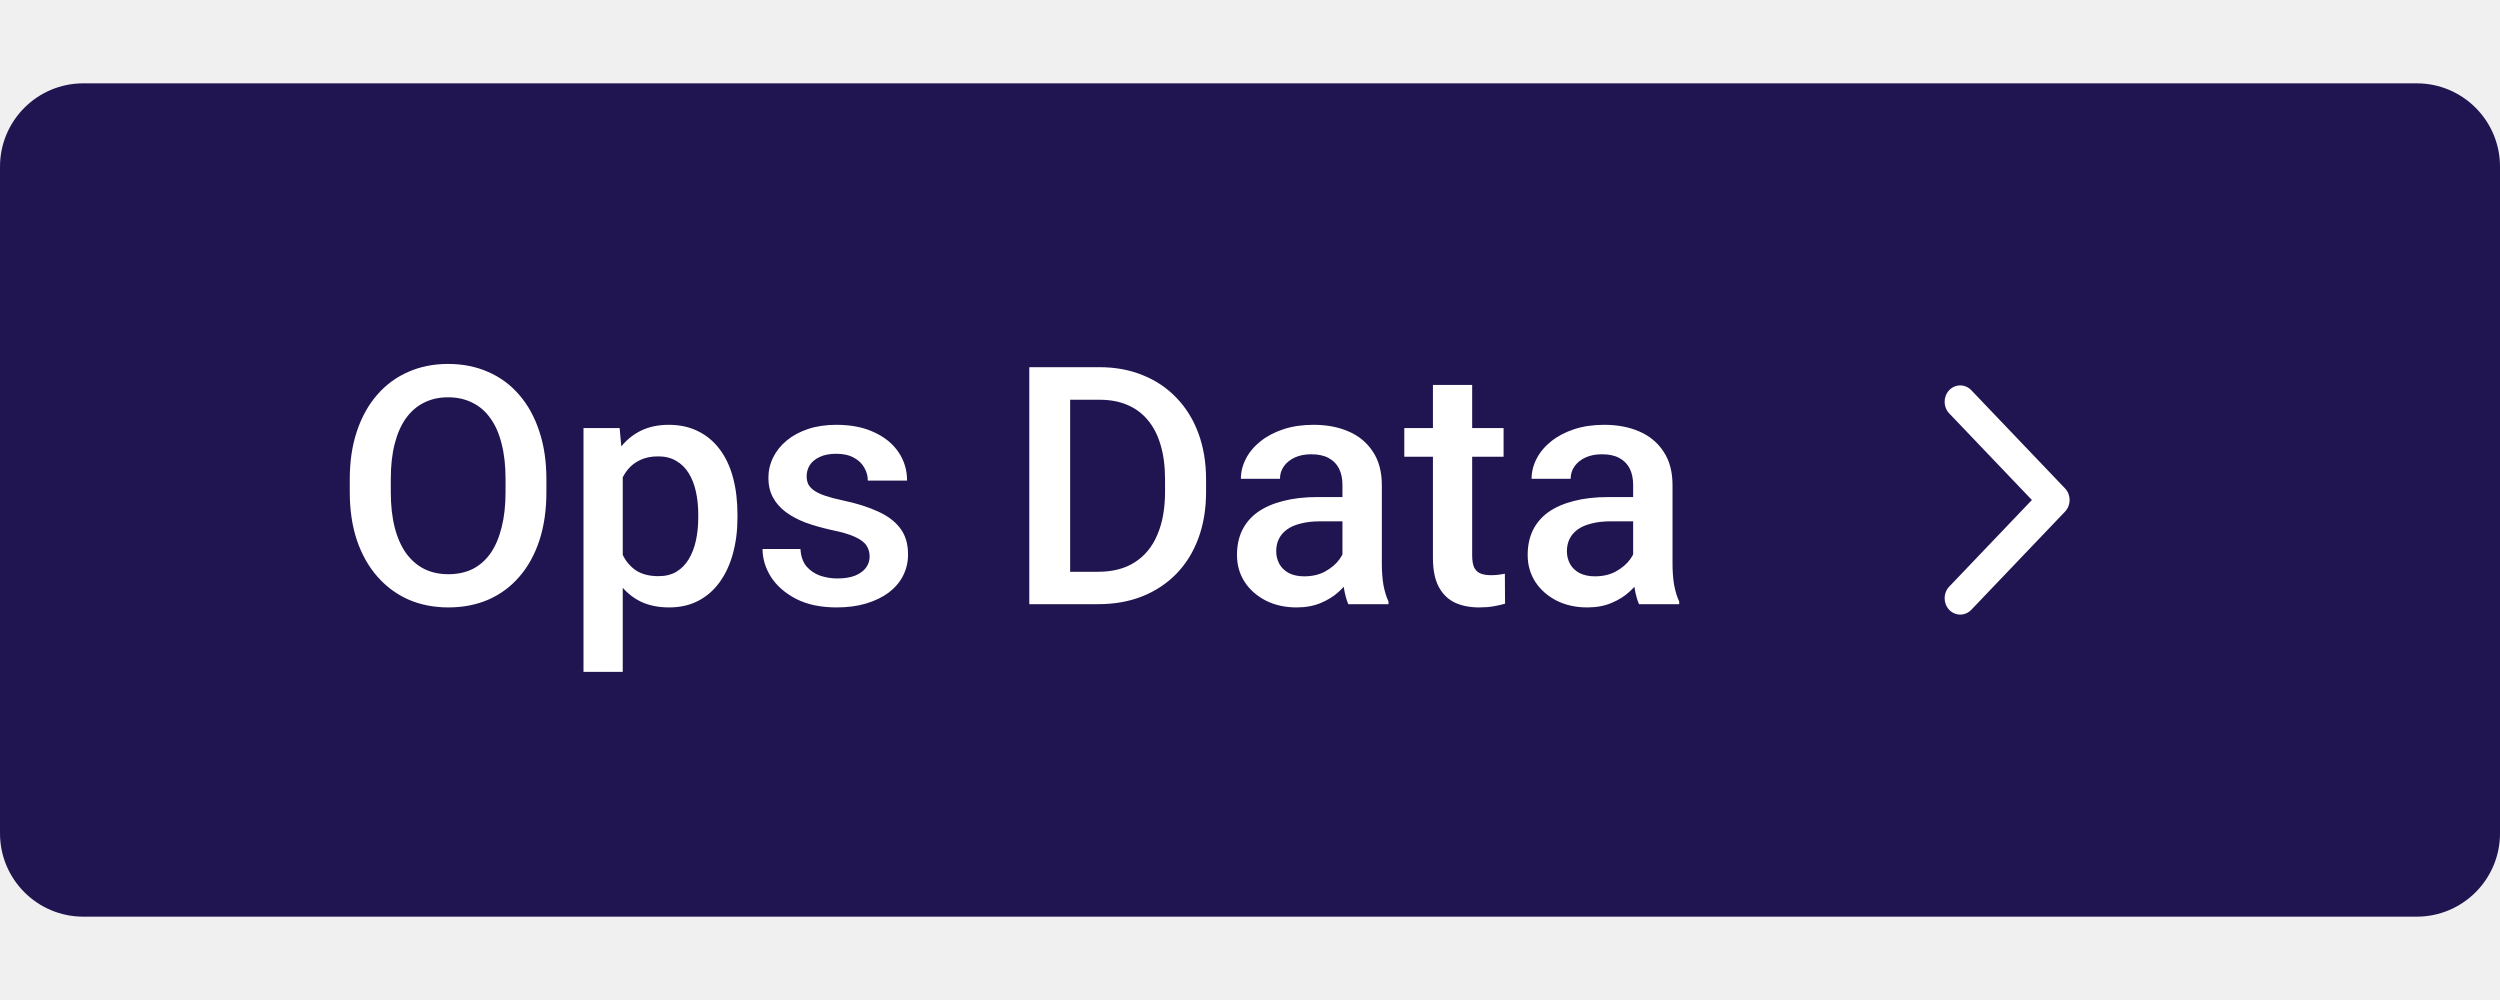
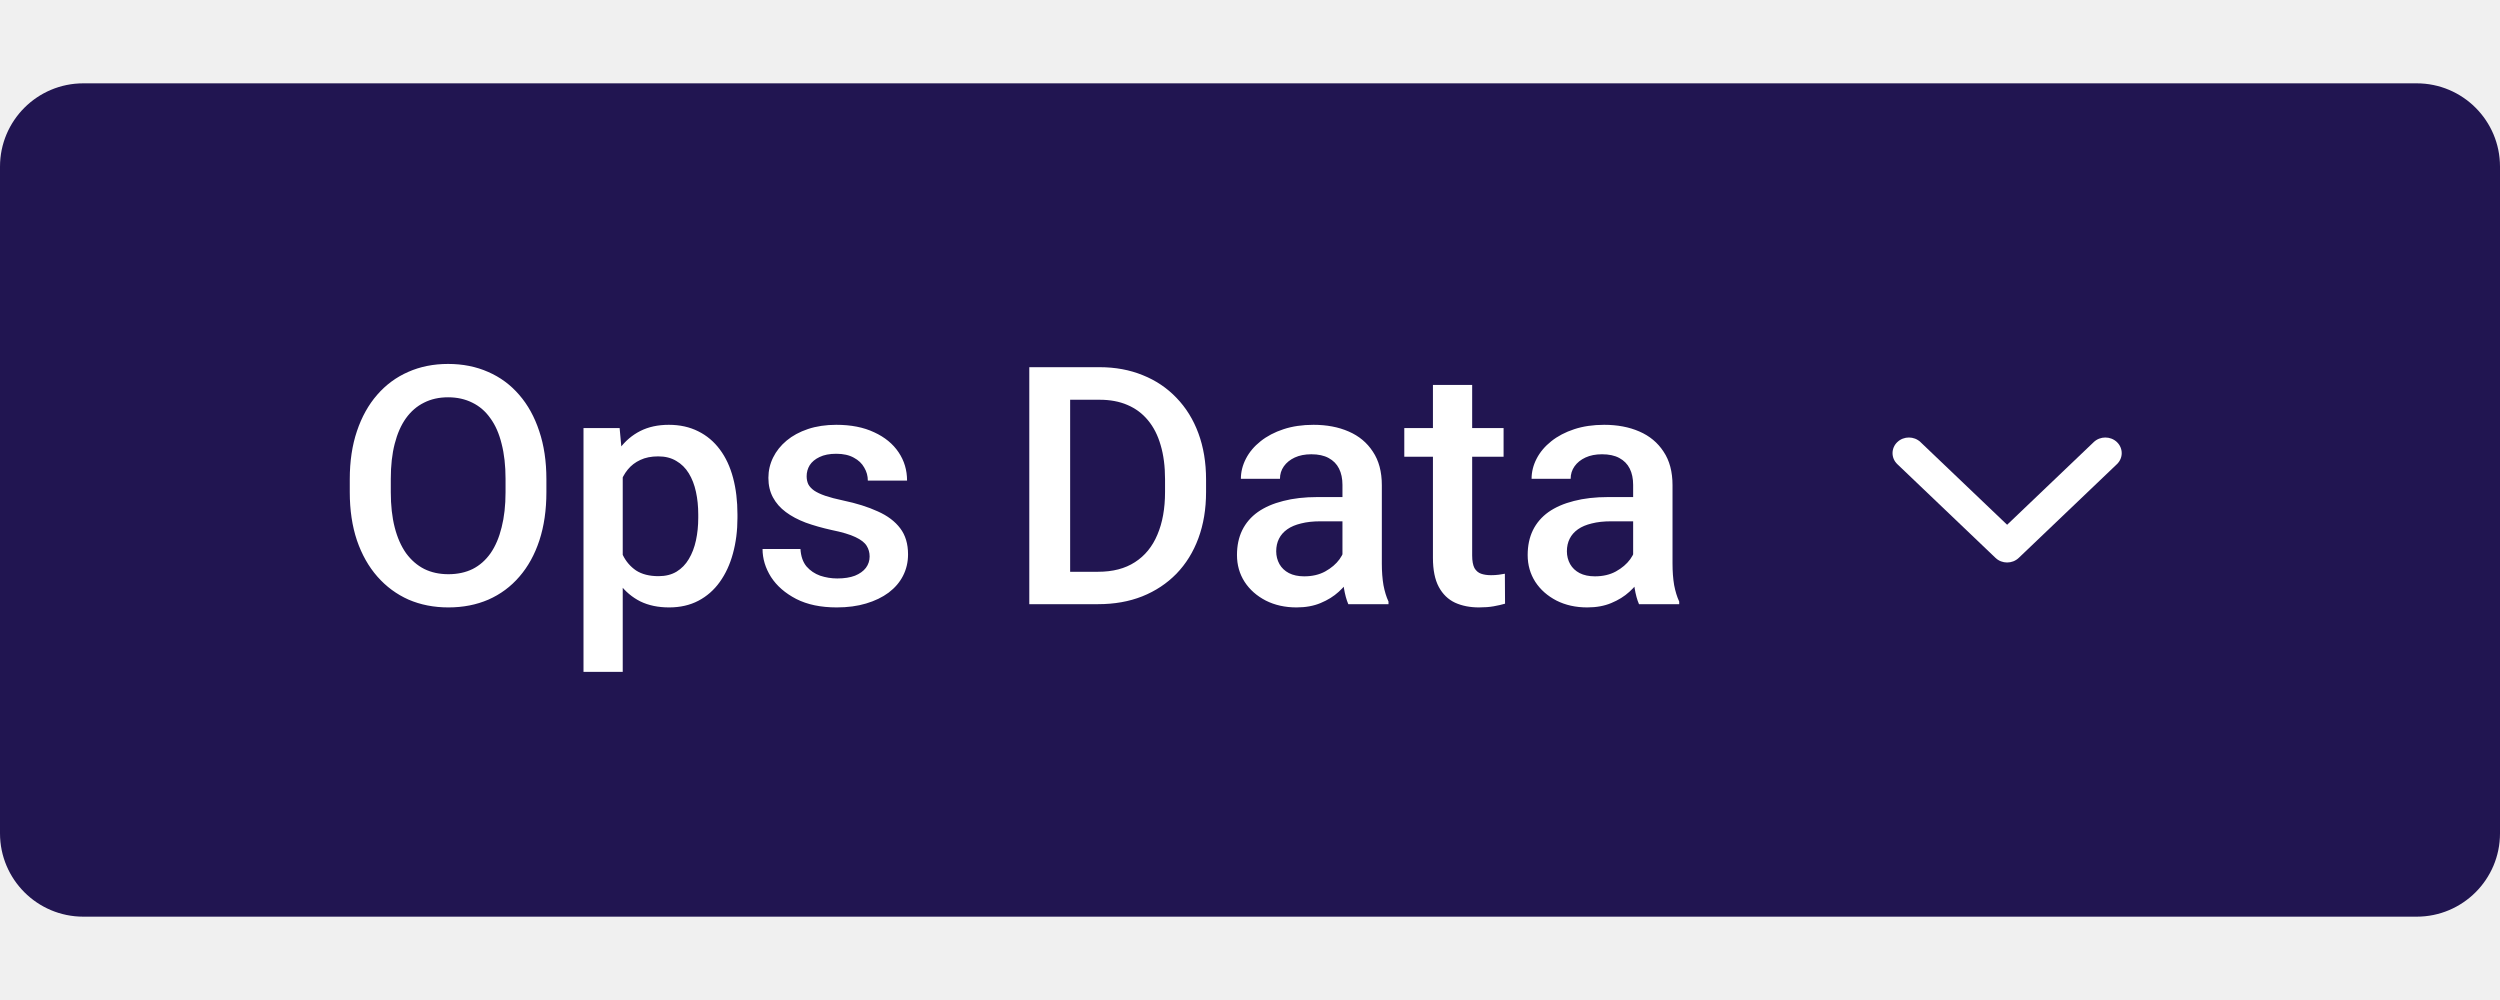
<svg xmlns="http://www.w3.org/2000/svg" width="120" height="48" viewBox="0 0 120 48" fill="none">
  <rect y="4" width="120" height="40" rx="4" fill="#211551" />
  <path d="M26.227 23V23.625C26.227 24.484 26.115 25.255 25.891 25.938C25.667 26.62 25.346 27.201 24.93 27.68C24.518 28.159 24.023 28.526 23.445 28.781C22.867 29.031 22.227 29.156 21.523 29.156C20.826 29.156 20.188 29.031 19.609 28.781C19.037 28.526 18.539 28.159 18.117 27.68C17.695 27.201 17.367 26.62 17.133 25.938C16.904 25.255 16.789 24.484 16.789 23.625V23C16.789 22.141 16.904 21.372 17.133 20.695C17.362 20.013 17.685 19.432 18.102 18.953C18.523 18.469 19.021 18.102 19.594 17.852C20.172 17.596 20.81 17.469 21.508 17.469C22.211 17.469 22.852 17.596 23.43 17.852C24.008 18.102 24.505 18.469 24.922 18.953C25.338 19.432 25.659 20.013 25.883 20.695C26.112 21.372 26.227 22.141 26.227 23ZM24.266 23.625V22.984C24.266 22.349 24.203 21.789 24.078 21.305C23.958 20.815 23.779 20.406 23.539 20.078C23.305 19.745 23.016 19.495 22.672 19.328C22.328 19.156 21.94 19.07 21.508 19.07C21.076 19.07 20.69 19.156 20.352 19.328C20.013 19.495 19.724 19.745 19.484 20.078C19.25 20.406 19.07 20.815 18.945 21.305C18.82 21.789 18.758 22.349 18.758 22.984V23.625C18.758 24.26 18.82 24.823 18.945 25.312C19.07 25.802 19.253 26.216 19.492 26.555C19.737 26.888 20.029 27.141 20.367 27.312C20.706 27.479 21.091 27.562 21.523 27.562C21.961 27.562 22.349 27.479 22.688 27.312C23.026 27.141 23.312 26.888 23.547 26.555C23.781 26.216 23.958 25.802 24.078 25.312C24.203 24.823 24.266 24.26 24.266 23.625ZM29.891 22.172V32.25H28.008V20.547H29.742L29.891 22.172ZM35.398 24.695V24.859C35.398 25.474 35.325 26.044 35.18 26.57C35.039 27.091 34.828 27.547 34.547 27.938C34.271 28.323 33.93 28.622 33.523 28.836C33.117 29.049 32.648 29.156 32.117 29.156C31.591 29.156 31.13 29.06 30.734 28.867C30.344 28.669 30.013 28.391 29.742 28.031C29.471 27.672 29.253 27.25 29.086 26.766C28.924 26.276 28.81 25.74 28.742 25.156V24.523C28.81 23.904 28.924 23.341 29.086 22.836C29.253 22.331 29.471 21.896 29.742 21.531C30.013 21.167 30.344 20.885 30.734 20.688C31.125 20.49 31.581 20.391 32.102 20.391C32.633 20.391 33.104 20.495 33.516 20.703C33.927 20.906 34.273 21.198 34.555 21.578C34.836 21.953 35.047 22.406 35.188 22.938C35.328 23.463 35.398 24.049 35.398 24.695ZM33.516 24.859V24.695C33.516 24.305 33.479 23.943 33.406 23.609C33.333 23.271 33.219 22.974 33.062 22.719C32.906 22.463 32.706 22.266 32.461 22.125C32.221 21.979 31.932 21.906 31.594 21.906C31.26 21.906 30.974 21.963 30.734 22.078C30.495 22.188 30.294 22.341 30.133 22.539C29.971 22.737 29.846 22.969 29.758 23.234C29.669 23.495 29.607 23.779 29.57 24.086V25.602C29.633 25.977 29.74 26.32 29.891 26.633C30.042 26.945 30.255 27.195 30.531 27.383C30.812 27.565 31.172 27.656 31.609 27.656C31.948 27.656 32.237 27.583 32.477 27.438C32.716 27.292 32.911 27.091 33.062 26.836C33.219 26.576 33.333 26.276 33.406 25.938C33.479 25.599 33.516 25.24 33.516 24.859ZM41.742 26.711C41.742 26.523 41.695 26.354 41.602 26.203C41.508 26.047 41.328 25.906 41.062 25.781C40.802 25.656 40.417 25.542 39.906 25.438C39.458 25.338 39.047 25.221 38.672 25.086C38.302 24.945 37.984 24.776 37.719 24.578C37.453 24.38 37.247 24.146 37.102 23.875C36.956 23.604 36.883 23.292 36.883 22.938C36.883 22.594 36.958 22.268 37.109 21.961C37.26 21.654 37.477 21.383 37.758 21.148C38.039 20.914 38.38 20.729 38.781 20.594C39.188 20.458 39.641 20.391 40.141 20.391C40.849 20.391 41.456 20.51 41.961 20.75C42.471 20.984 42.862 21.305 43.133 21.711C43.404 22.112 43.539 22.565 43.539 23.07H41.656C41.656 22.846 41.599 22.638 41.484 22.445C41.375 22.247 41.208 22.088 40.984 21.969C40.76 21.844 40.479 21.781 40.141 21.781C39.818 21.781 39.55 21.833 39.336 21.938C39.128 22.037 38.971 22.167 38.867 22.328C38.768 22.49 38.719 22.667 38.719 22.859C38.719 23 38.745 23.128 38.797 23.242C38.854 23.352 38.948 23.453 39.078 23.547C39.208 23.635 39.385 23.719 39.609 23.797C39.839 23.875 40.125 23.951 40.469 24.023C41.115 24.159 41.669 24.333 42.133 24.547C42.602 24.755 42.961 25.026 43.211 25.359C43.461 25.688 43.586 26.104 43.586 26.609C43.586 26.984 43.505 27.328 43.344 27.641C43.188 27.948 42.958 28.216 42.656 28.445C42.354 28.669 41.992 28.844 41.57 28.969C41.154 29.094 40.685 29.156 40.164 29.156C39.398 29.156 38.75 29.021 38.219 28.75C37.688 28.474 37.284 28.122 37.008 27.695C36.737 27.263 36.602 26.815 36.602 26.352H38.422C38.443 26.701 38.539 26.979 38.711 27.188C38.888 27.391 39.107 27.539 39.367 27.633C39.633 27.721 39.906 27.766 40.188 27.766C40.526 27.766 40.81 27.721 41.039 27.633C41.268 27.539 41.443 27.414 41.562 27.258C41.682 27.096 41.742 26.914 41.742 26.711ZM52.711 29H50.281L50.297 27.445H52.711C53.414 27.445 54.003 27.292 54.477 26.984C54.956 26.677 55.315 26.237 55.555 25.664C55.8 25.091 55.922 24.409 55.922 23.617V23C55.922 22.385 55.852 21.841 55.711 21.367C55.575 20.893 55.372 20.495 55.102 20.172C54.836 19.849 54.508 19.604 54.117 19.438C53.732 19.271 53.286 19.188 52.781 19.188H50.234V17.625H52.781C53.536 17.625 54.227 17.753 54.852 18.008C55.477 18.258 56.016 18.62 56.469 19.094C56.927 19.568 57.279 20.135 57.523 20.797C57.768 21.458 57.891 22.198 57.891 23.016V23.617C57.891 24.435 57.768 25.174 57.523 25.836C57.279 26.497 56.927 27.065 56.469 27.539C56.01 28.008 55.464 28.37 54.828 28.625C54.198 28.875 53.492 29 52.711 29ZM51.367 17.625V29H49.406V17.625H51.367ZM64.438 27.305V23.273C64.438 22.971 64.383 22.711 64.273 22.492C64.164 22.273 63.997 22.104 63.773 21.984C63.555 21.865 63.279 21.805 62.945 21.805C62.638 21.805 62.372 21.857 62.148 21.961C61.925 22.065 61.75 22.206 61.625 22.383C61.5 22.56 61.438 22.76 61.438 22.984H59.562C59.562 22.651 59.643 22.328 59.805 22.016C59.966 21.703 60.2 21.424 60.508 21.18C60.815 20.935 61.182 20.742 61.609 20.602C62.036 20.461 62.516 20.391 63.047 20.391C63.682 20.391 64.245 20.497 64.734 20.711C65.229 20.924 65.617 21.247 65.898 21.68C66.185 22.107 66.328 22.643 66.328 23.289V27.047C66.328 27.432 66.354 27.779 66.406 28.086C66.463 28.388 66.544 28.651 66.648 28.875V29H64.719C64.63 28.797 64.56 28.539 64.508 28.227C64.461 27.909 64.438 27.602 64.438 27.305ZM64.711 23.859L64.727 25.023H63.375C63.026 25.023 62.719 25.057 62.453 25.125C62.188 25.188 61.966 25.281 61.789 25.406C61.612 25.531 61.479 25.682 61.391 25.859C61.302 26.037 61.258 26.237 61.258 26.461C61.258 26.685 61.31 26.891 61.414 27.078C61.518 27.26 61.669 27.404 61.867 27.508C62.07 27.612 62.315 27.664 62.602 27.664C62.987 27.664 63.323 27.586 63.609 27.43C63.901 27.268 64.13 27.073 64.297 26.844C64.463 26.609 64.552 26.388 64.562 26.18L65.172 27.016C65.109 27.229 65.003 27.458 64.852 27.703C64.701 27.948 64.503 28.182 64.258 28.406C64.018 28.625 63.729 28.805 63.391 28.945C63.057 29.086 62.672 29.156 62.234 29.156C61.682 29.156 61.19 29.047 60.758 28.828C60.325 28.604 59.987 28.305 59.742 27.93C59.497 27.549 59.375 27.12 59.375 26.641C59.375 26.193 59.458 25.797 59.625 25.453C59.797 25.104 60.047 24.812 60.375 24.578C60.708 24.344 61.115 24.167 61.594 24.047C62.073 23.922 62.62 23.859 63.234 23.859H64.711ZM72.172 20.547V21.922H67.406V20.547H72.172ZM68.781 18.477H70.664V26.664C70.664 26.924 70.701 27.125 70.773 27.266C70.852 27.401 70.958 27.492 71.094 27.539C71.229 27.586 71.388 27.609 71.57 27.609C71.701 27.609 71.826 27.602 71.945 27.586C72.065 27.57 72.162 27.555 72.234 27.539L72.242 28.977C72.086 29.023 71.904 29.065 71.695 29.102C71.492 29.138 71.258 29.156 70.992 29.156C70.56 29.156 70.177 29.081 69.844 28.93C69.51 28.773 69.25 28.521 69.062 28.172C68.875 27.823 68.781 27.359 68.781 26.781V18.477ZM78.391 27.305V23.273C78.391 22.971 78.336 22.711 78.227 22.492C78.117 22.273 77.951 22.104 77.727 21.984C77.508 21.865 77.232 21.805 76.898 21.805C76.591 21.805 76.326 21.857 76.102 21.961C75.878 22.065 75.703 22.206 75.578 22.383C75.453 22.56 75.391 22.76 75.391 22.984H73.516C73.516 22.651 73.596 22.328 73.758 22.016C73.919 21.703 74.154 21.424 74.461 21.18C74.768 20.935 75.135 20.742 75.562 20.602C75.99 20.461 76.469 20.391 77 20.391C77.635 20.391 78.198 20.497 78.688 20.711C79.182 20.924 79.57 21.247 79.852 21.68C80.138 22.107 80.281 22.643 80.281 23.289V27.047C80.281 27.432 80.307 27.779 80.359 28.086C80.417 28.388 80.497 28.651 80.602 28.875V29H78.672C78.583 28.797 78.513 28.539 78.461 28.227C78.414 27.909 78.391 27.602 78.391 27.305ZM78.664 23.859L78.68 25.023H77.328C76.979 25.023 76.672 25.057 76.406 25.125C76.141 25.188 75.919 25.281 75.742 25.406C75.565 25.531 75.432 25.682 75.344 25.859C75.255 26.037 75.211 26.237 75.211 26.461C75.211 26.685 75.263 26.891 75.367 27.078C75.471 27.26 75.622 27.404 75.82 27.508C76.023 27.612 76.268 27.664 76.555 27.664C76.94 27.664 77.276 27.586 77.562 27.43C77.854 27.268 78.083 27.073 78.25 26.844C78.417 26.609 78.505 26.388 78.516 26.18L79.125 27.016C79.062 27.229 78.956 27.458 78.805 27.703C78.654 27.948 78.456 28.182 78.211 28.406C77.971 28.625 77.682 28.805 77.344 28.945C77.01 29.086 76.625 29.156 76.188 29.156C75.635 29.156 75.143 29.047 74.711 28.828C74.279 28.604 73.94 28.305 73.695 27.93C73.451 27.549 73.328 27.12 73.328 26.641C73.328 26.193 73.412 25.797 73.578 25.453C73.75 25.104 74 24.812 74.328 24.578C74.662 24.344 75.068 24.167 75.547 24.047C76.026 23.922 76.573 23.859 77.188 23.859H78.664Z" fill="white" />
-   <path d="M94.622 18.73L99.122 23.444C99.122 23.444 99.122 23.444 99.122 23.444C99.415 23.751 99.415 24.249 99.122 24.556C99.122 24.556 99.122 24.556 99.122 24.556L94.622 29.27C94.329 29.577 93.854 29.577 93.561 29.27C93.269 28.963 93.269 28.465 93.561 28.159L97.531 24L93.561 19.841C93.269 19.535 93.269 19.037 93.561 18.73C93.854 18.423 94.329 18.423 94.622 18.73Z" fill="white" />
+   <path d="M91.072 22.28L95.786 26.78C95.786 26.78 95.786 26.78 95.786 26.78C96.093 27.073 96.591 27.073 96.897 26.78C96.898 26.78 96.898 26.78 96.898 26.78L101.612 22.28C101.919 21.988 101.919 21.513 101.612 21.22C101.305 20.927 100.807 20.927 100.5 21.22L96.342 25.189L92.183 21.22C91.876 20.927 91.379 20.927 91.072 21.22C90.765 21.513 90.765 21.988 91.072 22.28Z" fill="white" />
</svg>
